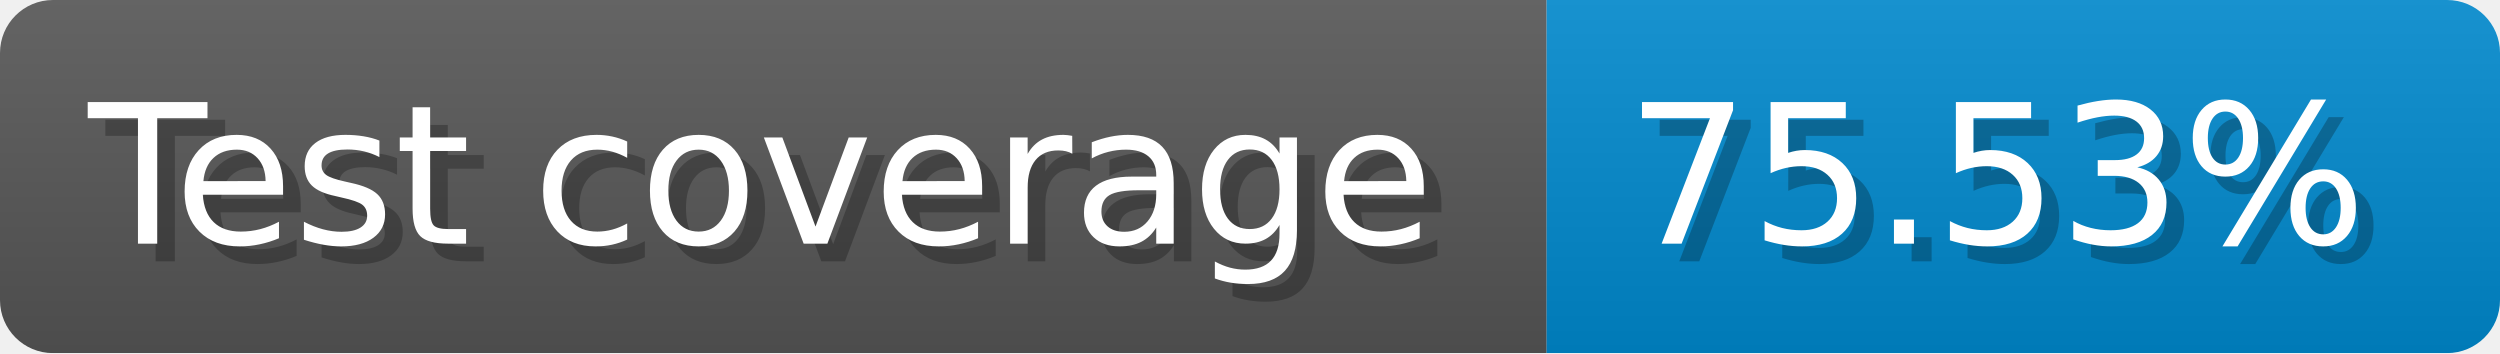
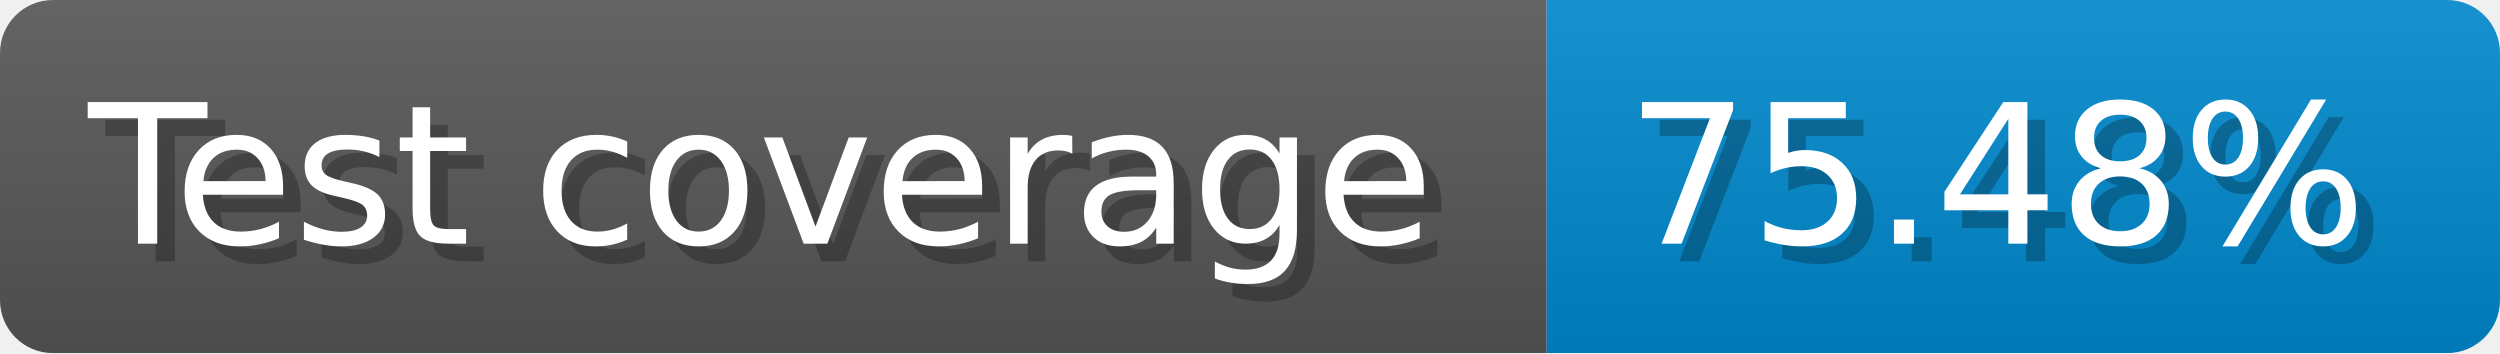
- <svg xmlns="http://www.w3.org/2000/svg" width="141.6" height="20" viewBox="0 0 1416 200" role="img" aria-label="Test coverage: 75.53%">
+ <svg xmlns="http://www.w3.org/2000/svg" width="141.6" height="20" viewBox="0 0 1416 200" role="img" aria-label="Test coverage: 75.48%">
  <linearGradient id="a" x2="0" y2="100%">
    <stop offset="0" stop-opacity=".1" stop-color="#EEE" />
    <stop offset="1" stop-opacity=".1" />
  </linearGradient>
  <mask id="m">
    <rect width="1416" height="200" rx="30" fill="#FFF" />
  </mask>
  <g mask="url(#m)">
    <rect width="876" height="200" fill="#555" />
    <rect width="540" height="200" fill="#08C" x="876" />
    <rect width="1416" height="200" fill="url(#a)" />
  </g>
  <g aria-hidden="true" fill="#fff" text-anchor="start" font-family="Verdana,DejaVu Sans,sans-serif" font-size="110">
    <text x="60" y="148" textLength="776" fill="#000" opacity="0.25">Test coverage</text>
    <text x="50" y="138" textLength="776">Test coverage</text>
-     <text x="931" y="148" textLength="440" fill="#000" opacity="0.25">75.53%</text>
-     <text x="921" y="138" textLength="440">75.53%</text>
+     <text x="931" y="148" textLength="440" fill="#000" opacity="0.25">75.48%</text>
+     <text x="921" y="138" textLength="440">75.48%</text>
  </g>
</svg>
